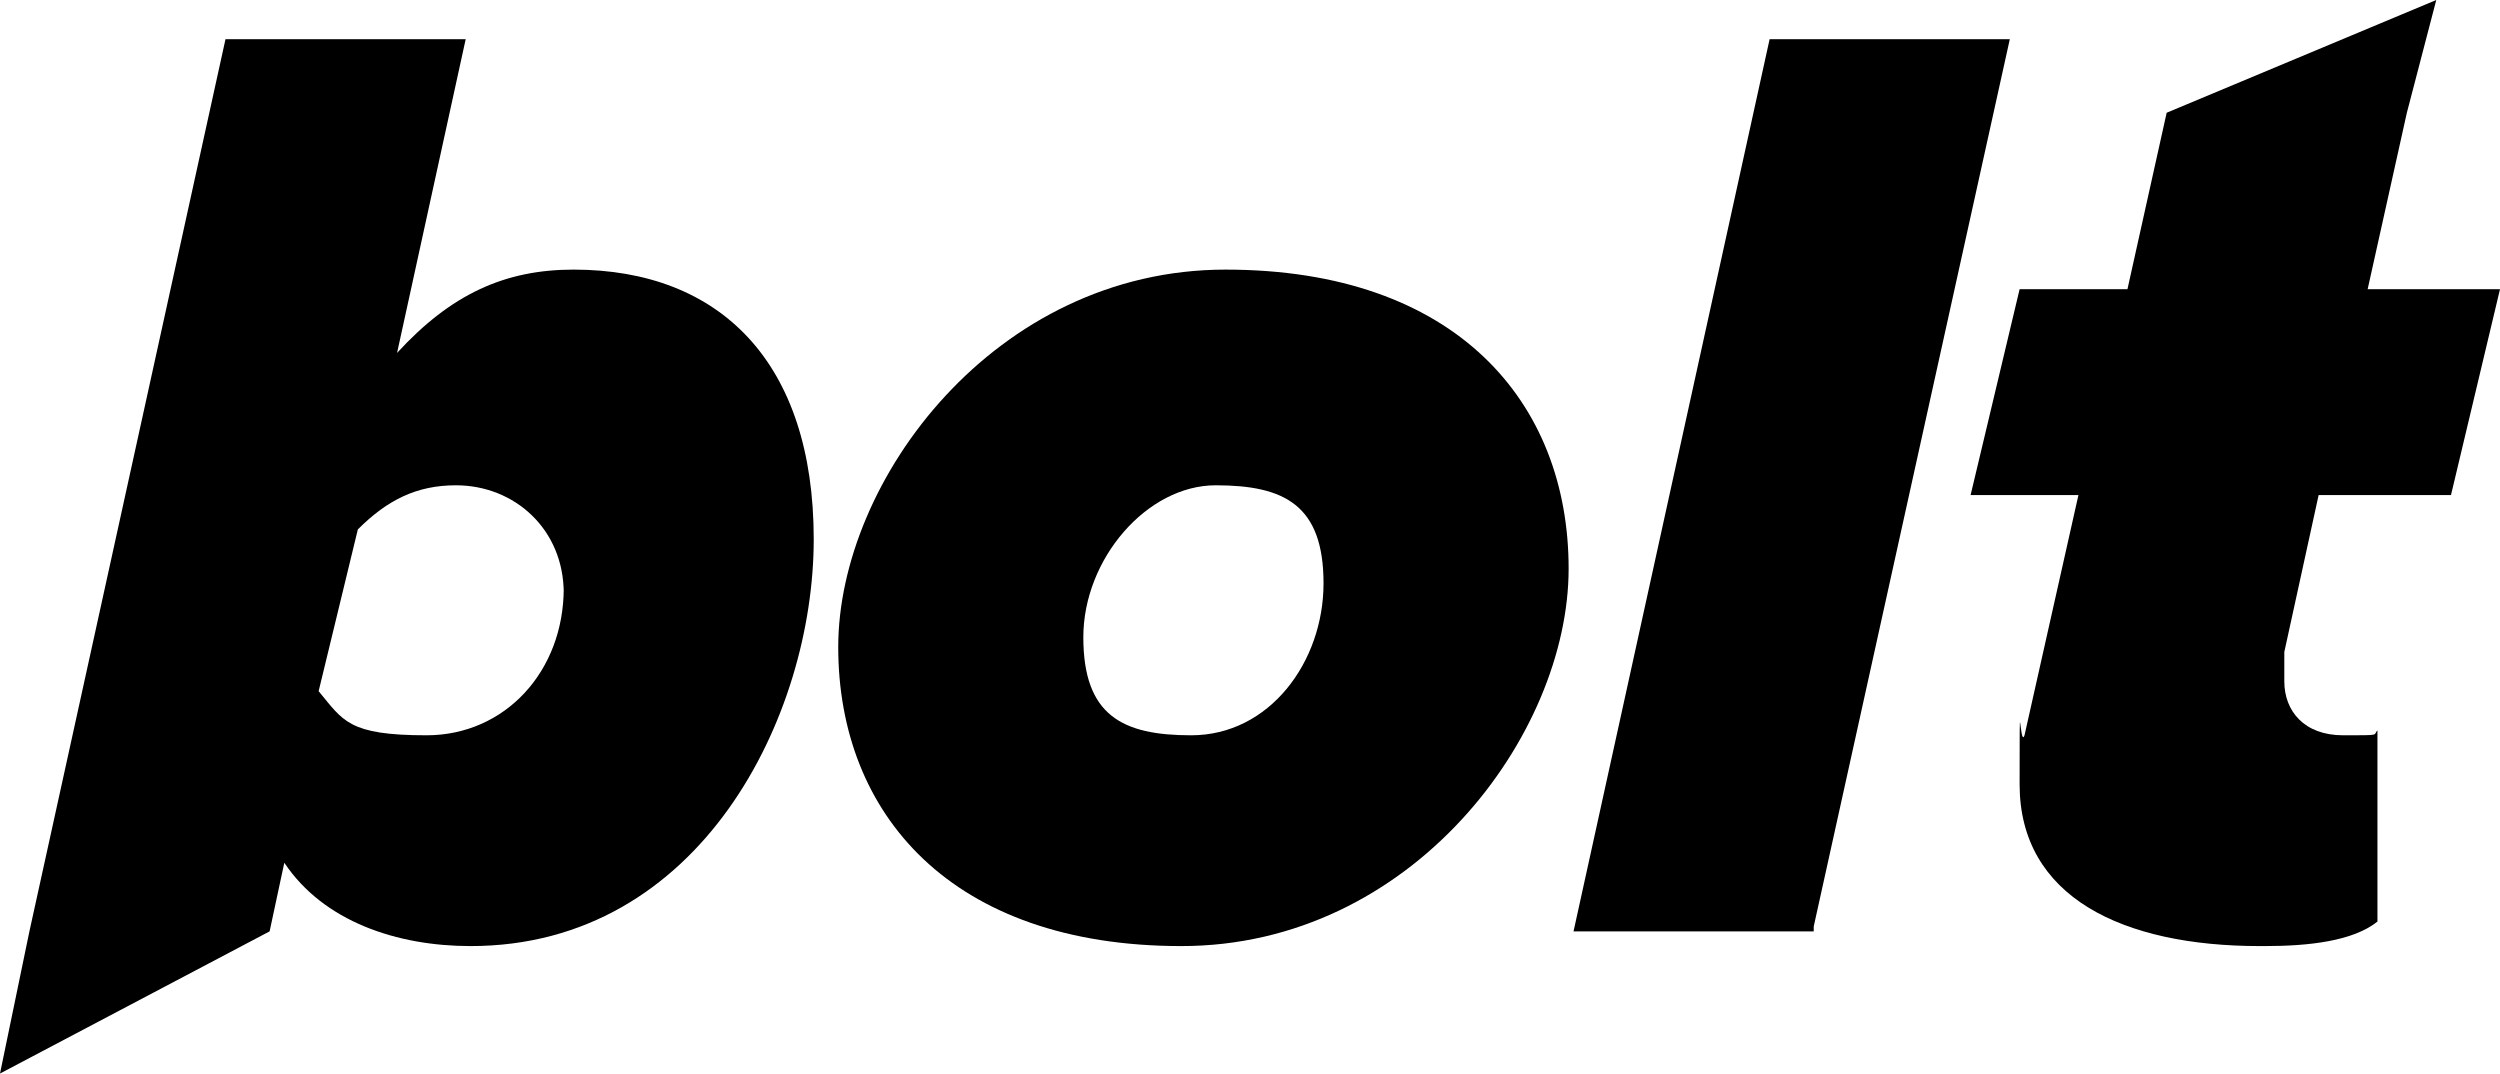
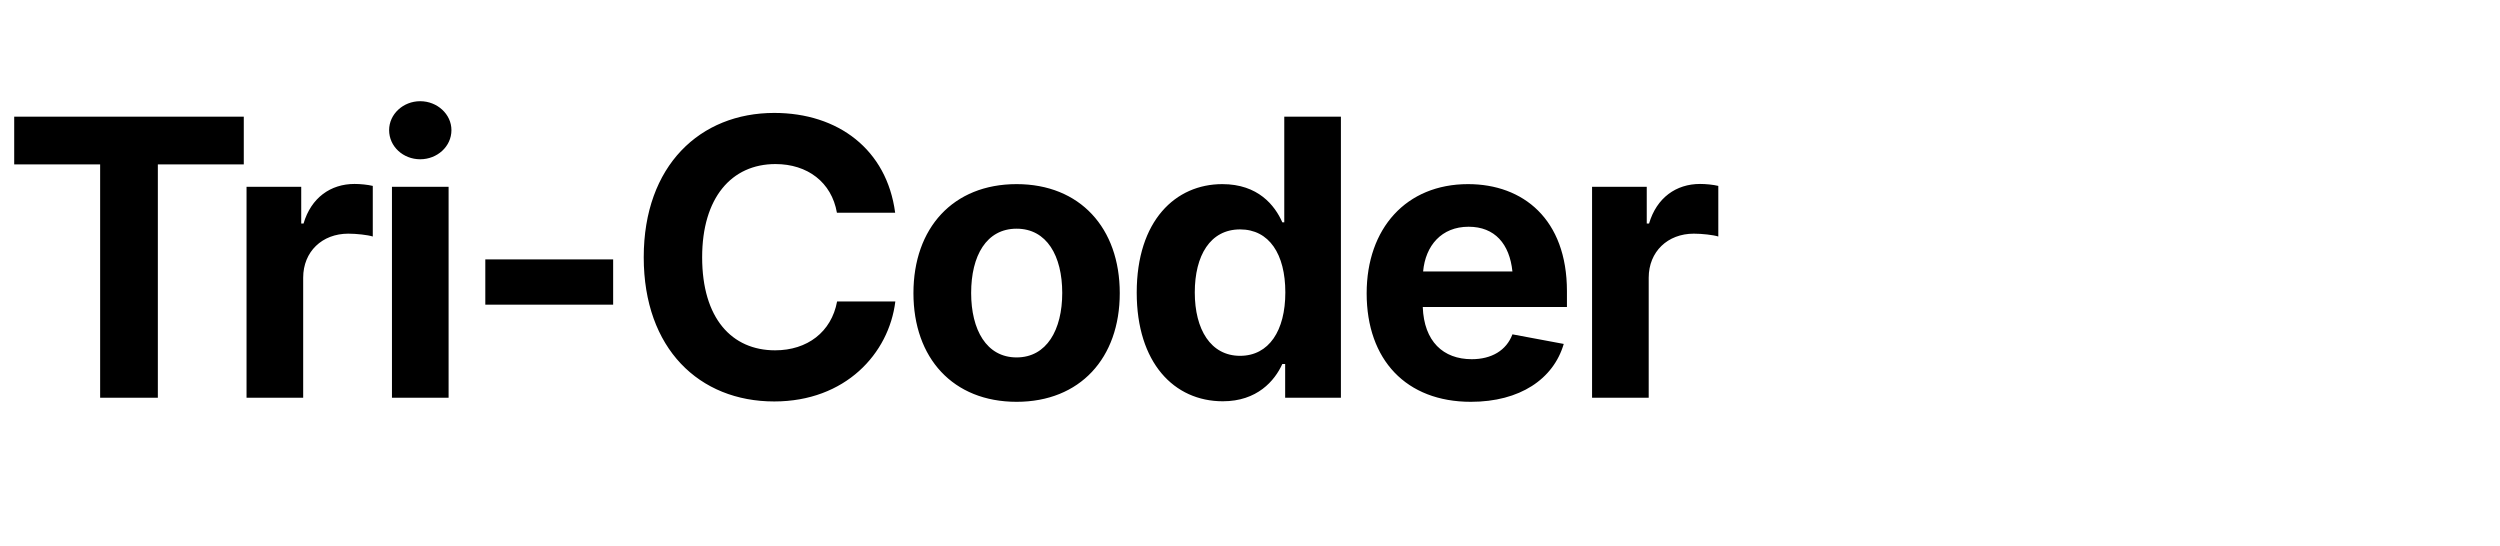
- <svg xmlns="http://www.w3.org/2000/svg" viewBox="0 0 51 21.9">
-   <path d="M24.1 19.3c-4.7 0-7-2.7-7-6.1s3.2-7.7 7.9-7.7 7 2.7 7 6.1-3.2 7.7-7.9 7.7Zm.2-4.3c1.6 0 2.7-1.5 2.7-3.1s-.8-2-2.2-2-2.7 1.5-2.7 3.1.8 2 2.2 2ZM37 19h-4.9l4-18.2H41l-4 18.1Z" />
-   <path d="M9.6 19.3c-1.5 0-3-.5-3.8-1.7L5.5 19 0 21.9.6 19 4.6.8h4.9L8.1 7.2c1.1-1.2 2.2-1.7 3.6-1.7 3 0 4.9 1.9 4.9 5.5s-2.3 8.3-7 8.3Zm1.9-7.3c0 1.7-1.2 3-2.8 3s-1.7-.3-2.2-.9l.8-3.3c.6-.6 1.2-.9 2-.9 1.2 0 2.2.9 2.2 2.2Z" style="fill-rule:evenodd" />
-   <path d="M46.1 19.3c-2.8 0-4.9-1-4.9-3.3s0-.7.1-1l1.1-4.9h-2.2l1-4.2h2.2l.8-3.6L49.7 0l-.6 2.3-.8 3.6H51l-1 4.2h-2.7l-.7 3.2v.6c0 .6.4 1.1 1.2 1.1s.6 0 .7-.1v3.9c-.5.4-1.4.5-2.3.5Z" />
+ <svg xmlns="http://www.w3.org/2000/svg" viewBox="0 0 220 48" width="220" height="48">
+   <text x="0" y="35" font-family="Inter,Arial,sans-serif" font-size="34" font-weight="700" letter-spacing="-1.2" fill="currentColor">Tri-Coder</text>
</svg>
